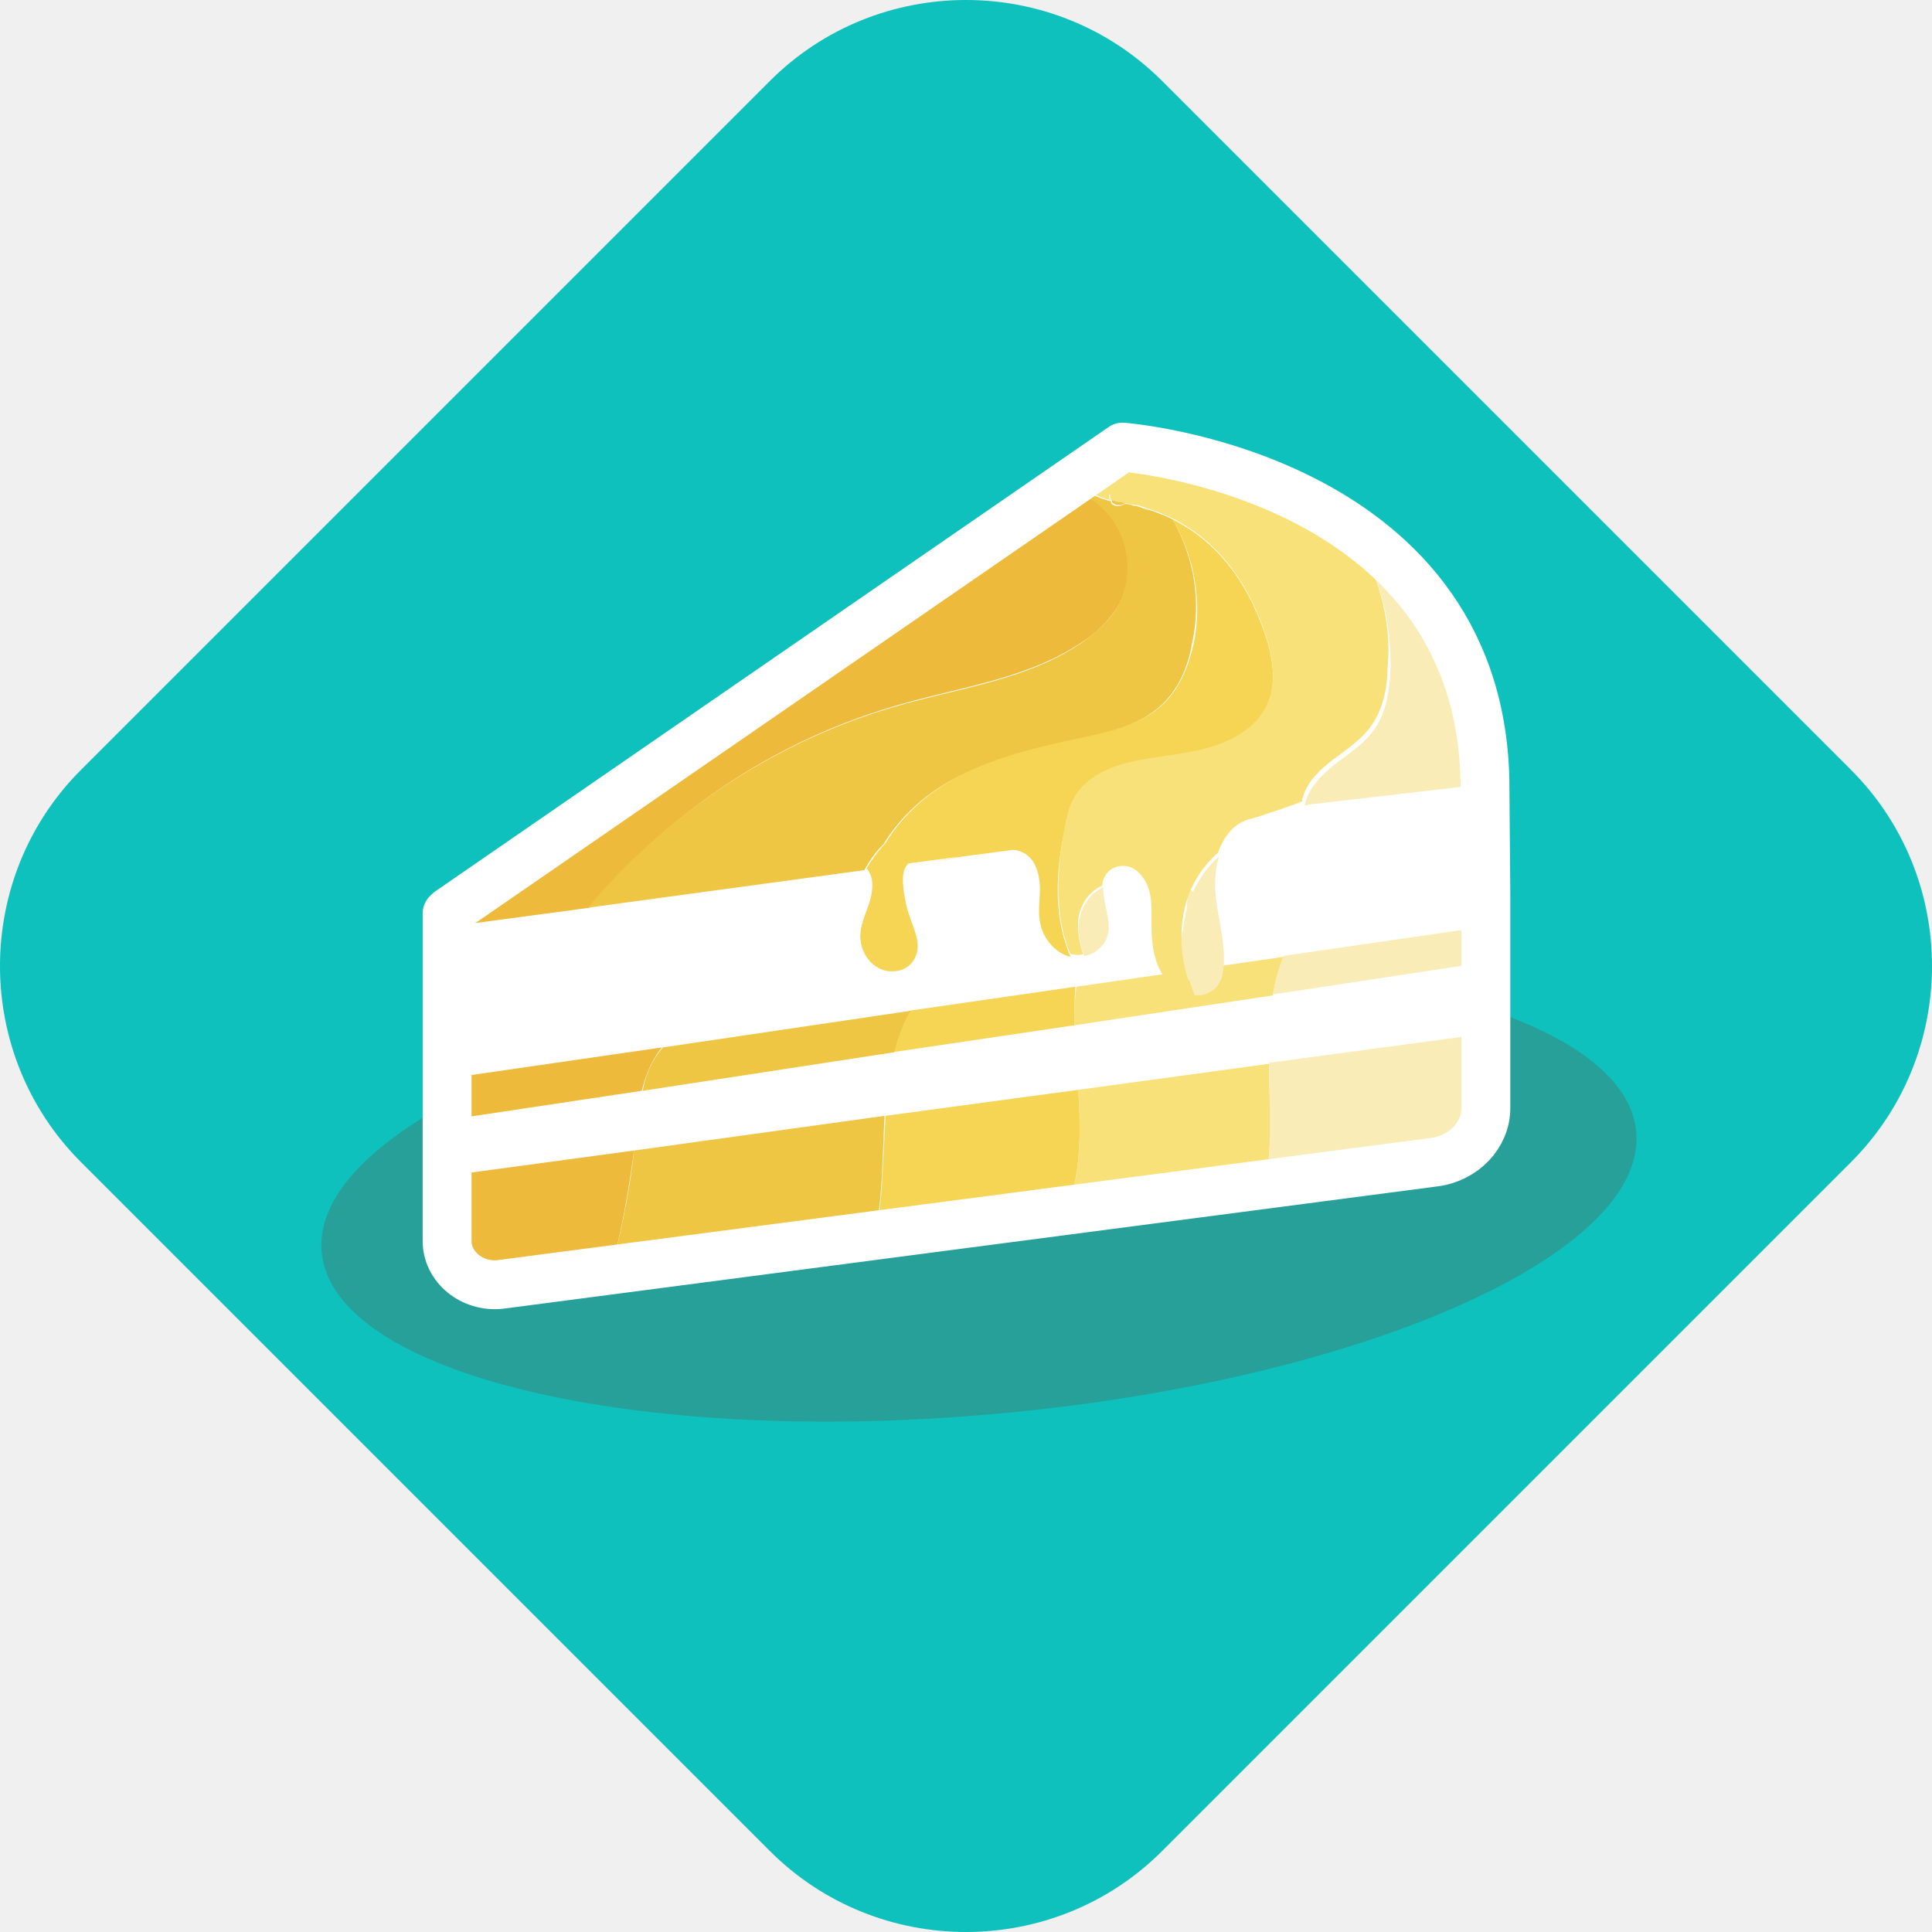
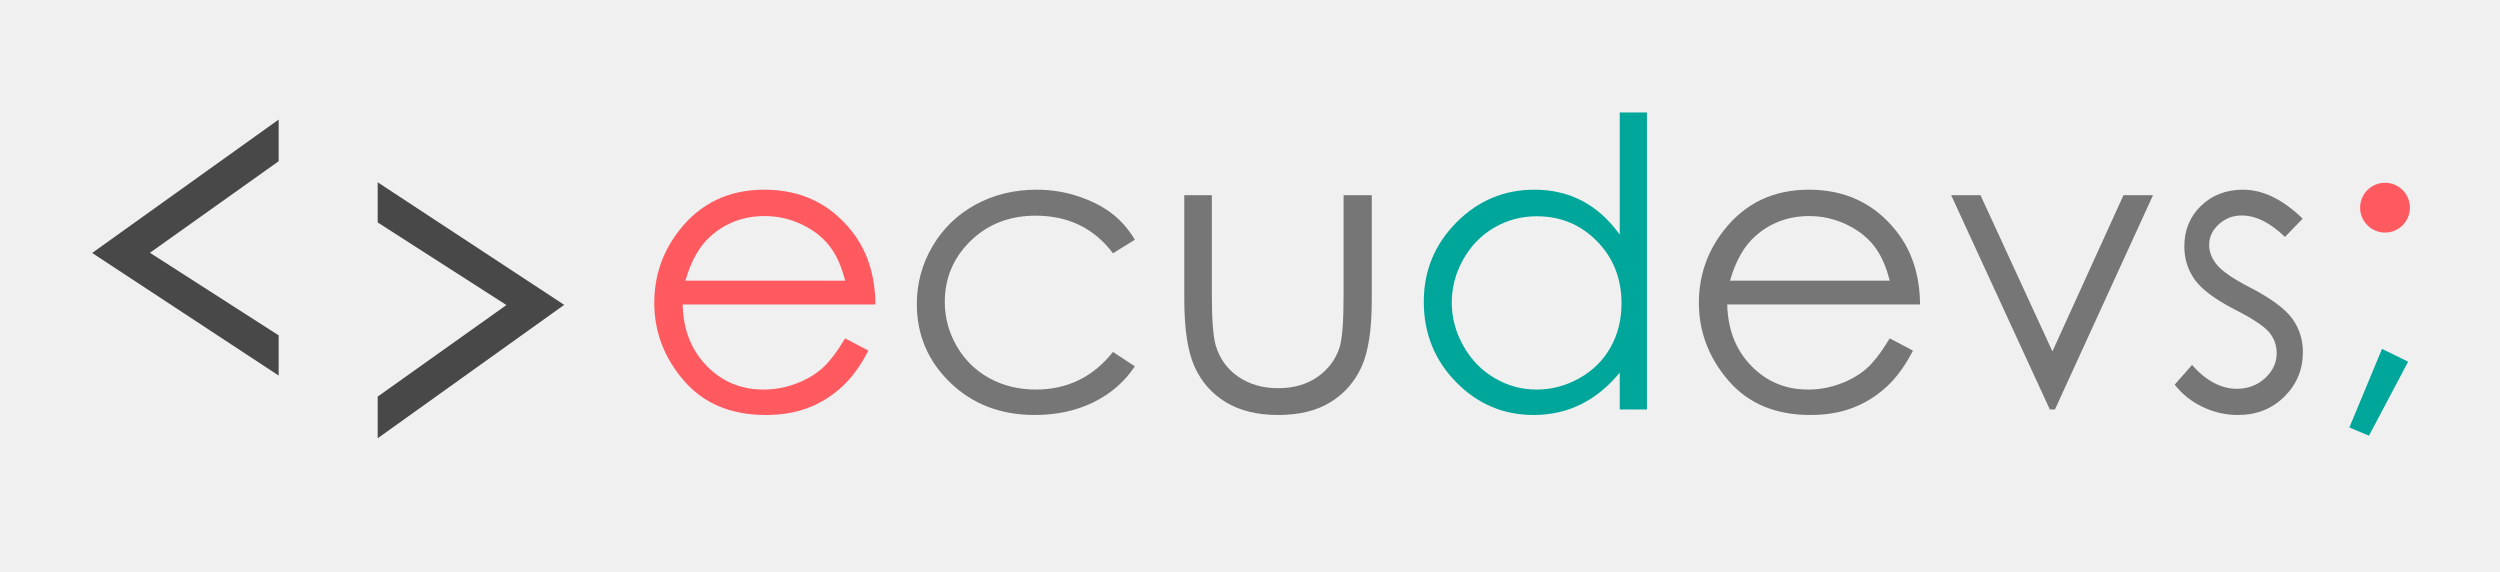
- <svg xmlns="http://www.w3.org/2000/svg" version="1.1" id="Layer_1" x="0px" y="0px" viewBox="0 0 200.5 200.5" enable-background="new 0 0 200.5 200.5" xml:space="preserve">
-   <path fill="#0EC1BC" d="M192.1,120.6l-71.5,71.5c-11.2,11.2-29.5,11.2-40.7,0L8.4,120.6c-11.2-11.2-11.2-29.5,0-40.7L79.9,8.4  c11.2-11.2,29.5-11.2,40.7,0l71.5,71.5C203.3,91.1,203.3,109.4,192.1,120.6z" />
-   <ellipse transform="matrix(0.9958 -9.115107e-02 9.115107e-02 0.9958 -10.8562 9.7731)" fill="#27A09A" cx="101.6" cy="123.7" rx="68.5" ry="23.1" />
+ <svg xmlns="http://www.w3.org/2000/svg" xmlns:xlink="http://www.w3.org/1999/xlink" version="1.1" id="Capa_1" x="0px" y="0px" viewBox="0 0 350 80" enable-background="new 0 0 350 80" xml:space="preserve">
  <g>
-     <path fill="#FFFFFF" d="M153.4,80.8c-0.8-30.3-37.1-32.9-37.1-32.9L47.3,94l0,0l-0.2,0.2l0,1.8l0-1.8v11.2v7.4v3.9v5.3v4.8   c0,2.6,2.6,4.6,5.4,4.3l95.7-12.2c3-0.4,5.2-2.7,5.2-5.4v-4.7V102v-3.4v-6.4L153.4,80.8L153.4,80.8z" />
+     <polygon fill="#484848" points="12.9,35.415 39.012,52.576 39.012,46.95 20.99,35.389 39.012,22.572 39.012,16.74  " />
+     <polyline fill="#484848" points="52.876,61.355 52.876,55.523 70.9,42.706 52.876,31.144 52.876,25.52 78.988,42.68  " />
    <g>
-       <path fill="#F9E17A" d="M131.7,110.4l-19.8,2.7c0.2,3.3,0.3,6.6-0.4,9.8c-0.1,0.3-0.1,0.5-0.2,0.8l20.3-2.9    c0.2-1.5,0.2-3.1,0.2-4.6C131.8,114.2,131.7,112.3,131.7,110.4z" />
-       <path fill="#F6D555" d="M111.9,113.1l-20,2.7c-0.2,3.6-0.3,7.2-0.7,10.7l20.1-2.8c0.1-0.3,0.1-0.5,0.2-0.8    C112.2,119.6,112.1,116.4,111.9,113.1z" />
-       <path fill="#EDBA3B" d="M47.3,121.9v5.3c0,2.9,2.5,5.1,5.4,4.7l11.1-1.6c0.9-3.6,1.5-7.2,2-10.9L47.3,121.9z" />
-       <path fill="#EFC643" d="M65.8,119.4c-0.4,3.7-1.1,7.3-2,10.9l27.3-3.8c0.5-3.5,0.5-7.1,0.7-10.7L65.8,119.4z" />
-       <path fill="#F9ECB7" d="M131.8,116.1c0,1.5,0,3.1-0.2,4.6l16.4-2.3c3-0.4,5.2-2.9,5.2-5.9v-5.1l-21.5,2.9    C131.7,112.3,131.8,114.2,131.8,116.1z" />
-       <path fill="#F9E17A" d="M111.5,106.4l20.6-3.1c0.2-1.4,0.6-2.7,1.1-4l-21.5,3.1C111.5,103.7,111.5,105,111.5,106.4z" />
-       <path fill="#F9ECB7" d="M132.1,103.2l21.1-3.2v-3.7l-20,2.9C132.7,100.5,132.3,101.9,132.1,103.2z" />
-       <path fill="#EDBA3B" d="M68.6,108.8c0,0,0.1-0.1,0.1-0.1l-21.4,3.1v4.3l19.3-2.9C67,111.6,67.6,110.1,68.6,108.8z" />
-       <path fill="#F6D555" d="M111.5,106.4c0-1.3,0-2.7,0.1-4l-17.3,2.5c-0.8,1.3-1.3,2.8-1.7,4.3L111.5,106.4z" />
-       <path fill="#EFC643" d="M66.7,113.2l26.1-4c0.4-1.5,0.9-3,1.7-4.3l-25.7,3.8c0,0-0.1,0.1-0.1,0.1C67.6,110.1,67,111.6,66.7,113.2z    " />
-       <g>
-         <path fill="none" d="M135.6,83.5l0.1,0C135.7,83.5,135.7,83.5,135.6,83.5z" />
-         <path fill="#F6D555" d="M135.7,83.5l-0.1,0C135.5,83.7,135.7,83.5,135.7,83.5z" />
-         <path fill="#F9ECB7" d="M123.4,92.1c1.2,1.3,1.8,3,2.2,4.7c0.3,1.2,0.5,2.6-0.1,3.7c-0.6,1.1-2.2,1.7-3.1,0.8     c-1-1-0.4-2.6,0.1-3.9c0.7-1.9,0.9-4.1,0.5-6.1" />
-         <path fill="#F9ECB7" d="M112,95.6c-0.2,1.2,0.1,2.4,0.5,3.6c0.6-0.1,1.1-0.3,1.5-0.7c2.1-1.7,0.4-4.4,0.5-6.4     C113.1,92.7,112.2,94.1,112,95.6z" />
-         <path fill="#F9ECB7" d="M123.4,93.6c-1.1,3.1-0.7,6.6,0.6,9.7c0.3,0,0.7,0,1-0.1c1.6-0.5,1.9-1.8,2-3c0.2-2.7-0.8-5.4-0.9-8.2     c0-1,0.1-2.1,0.4-3.1C125.1,90.1,124,91.8,123.4,93.6z" />
-         <path fill="#F9ECB7" d="M139.9,54.5c3,4.4,4.6,9.7,4.4,15.1c-0.1,2.3-0.5,4.6-1.9,6.4c-1.1,1.4-2.7,2.4-4.1,3.5     c-1.3,1.1-2.6,2.4-2.9,4.1c0.1,0,0.2-0.1,0.3-0.1c0.1,0,0.1,0,0.1,0l15.5-1.8c1-0.1,1.8-1,1.7-2     C152.2,67.5,146.6,59.6,139.9,54.5z" />
-         <path fill="#F6D555" d="M131.2,65.6c-1.9-5.5-5-9.4-9.5-11.7c2.2,3.8,3.1,8.4,2.2,12.8c-0.5,2.3-1.4,4.6-3.1,6.3     c-2.4,2.3-5.8,2.9-9,3.6c-4.7,1-9.5,2.1-13.6,4.7c-2.5,1.5-4.8,3.7-6.3,6.2c0,0,0,0,0,0c-0.1,0.1-0.1,0.1-0.2,0.2     c-0.7,0.8-1.3,1.6-1.8,2.5l0.1,0c0.7,0.9,0.6,2.1,0.3,3.2c-0.3,1.1-0.9,2.2-1,3.4c-0.2,1.9,1.2,4.1,3.4,4c0.9,0,1.8-0.5,2.2-1.3     c0.8-1.4,0-2.9-0.5-4.4c-0.4-1.1-0.6-2.3-0.7-3.5c0-0.7,0-1.5,0.6-2c0,0,0,0,0,0l5.3-0.7c-1,0.2-2,0.4-2.9,0.6l3.1-0.6l5.3-0.7     c0.4,0,0.7,0.1,1.1,0.3c1.2,0.6,1.6,2,1.7,3.2c0.1,1.3-0.2,2.6,0,3.8c0.2,1.7,1.5,3.4,3.2,3.8c-0.3-0.7-0.5-1.3-0.7-2     c-1-3.6-0.7-7.5,0.1-11.2c0.2-1.1,0.5-2.2,1-3.1c0.4-0.7,0.9-1.2,1.6-1.7c0.5-0.4,1-0.7,1.5-1c2.8-1.4,6-1.5,9.1-2     c3.1-0.6,6.3-1.9,7.7-4.7C132.6,71,132.1,68.1,131.2,65.6z" />
-         <path fill="none" d="M116.8,52.2C116.8,52.2,116.8,52.2,116.8,52.2c-0.2,0-0.3-0.1-0.5-0.1C116.5,52.2,116.6,52.2,116.8,52.2z" />
-         <path fill="none" d="M117.8,52.5c-0.3-0.1-0.6-0.2-1-0.2c0,0,0,0,0,0C117.1,52.3,117.4,52.4,117.8,52.5z" />
-         <path fill="none" d="M117.9,52.5c0.4,0.1,0.8,0.2,1.2,0.4C118.7,52.7,118.3,52.6,117.9,52.5z" />
-         <path fill="none" d="M119.2,52.9c0.9,0.3,1.7,0.6,2.5,1C120.9,53.5,120.1,53.2,119.2,52.9z" />
-         <path fill="#F9E17A" d="M115.2,51.3c0,0.2,0,0.4,0.1,0.6c0,0,0.1,0,0.1,0c0-0.2,0-0.3,0-0.5C115.3,51.4,115.3,51.3,115.2,51.3z" />
-         <path fill="#F9E17A" d="M139.9,54.5c-10.6-8.2-23.9-9.2-23.9-9.2l-1.2,0.9l-2.5,1.8l-2.5,1.8c1,0.2,1.9,0.4,2.9,0.7     c0.5,0.7,1.4,1.1,2.5,1.4c-0.1-0.2-0.1-0.4-0.1-0.6c0.1,0,0.1,0.1,0.2,0.1c0,0.2,0,0.3,0,0.5c0.3,0.1,0.6,0.1,0.9,0.2     c0.2,0,0.3,0.1,0.5,0.1c0.3,0.1,0.6,0.1,1,0.2c0.1,0,0.1,0,0.2,0c0.4,0.1,0.8,0.2,1.2,0.4c0,0,0,0,0.1,0c0.9,0.3,1.7,0.6,2.5,1     c0,0,0,0,0,0v0c4.5,2.3,7.6,6.2,9.5,11.7c0.9,2.5,1.4,5.4,0.2,7.8c-1.4,2.8-4.6,4.1-7.7,4.7c-3.1,0.6-6.3,0.7-9.1,2     c-1.2,0.6-2.4,1.5-3.1,2.7c-0.6,1-0.8,2.1-1,3.1c-0.7,3.7-1,7.6-0.1,11.2c0.2,0.7,0.4,1.4,0.7,2c0.2,0,0.4,0.1,0.7,0.1     c0.2,0,0.4,0,0.6-0.1c-0.4-1.2-0.6-2.4-0.5-3.6c0.2-1.5,1.1-2.9,2.5-3.5c0-0.6,0.3-1.2,0.8-1.6c0.8-0.6,2-0.6,2.8,0.1     c1.7,1.5,1.5,3.6,1.5,5.5c0,2.3,0.3,4.8,2.1,6.3c0.6,0.5,1.4,0.8,2.2,0.8c-1.3-3-1.6-6.5-0.6-9.7c0.6-1.8,1.7-3.5,3.2-4.8     c0.6-1.7,1.7-3.1,3.3-3.5c0.6-0.1,4.3-1.4,5.4-1.8c0.3-1.7,1.5-3,2.9-4.1c1.4-1.1,3-2.1,4.1-3.5c1.4-1.8,1.9-4.2,1.9-6.4     C144.5,64.3,142.9,58.9,139.9,54.5z" />
-         <path fill="#EFC643" d="M115.4,51.9c0,0.1,0,0.1,0,0.2c0.3,0.4,1,0.4,1.4,0.1c-0.2,0-0.3-0.1-0.5-0.1     C116,52.1,115.7,52,115.4,51.9z" />
-         <path fill="#EFC643" d="M117.8,52.5c0.1,0,0.1,0,0.2,0C117.9,52.5,117.8,52.5,117.8,52.5z" />
-         <polygon fill="#EFC643" points="121.7,53.9 121.7,53.9 121.7,53.9    " />
-         <path fill="#EFC643" d="M119.1,52.9C119.2,52.9,119.2,52.9,119.1,52.9C119.2,52.9,119.2,52.9,119.1,52.9z" />
-         <path fill="#EDBA3B" d="M93.8,73c6.4-1.8,13.2-2.7,18.7-6.5c1.5-1,2.8-2.3,3.7-3.9c1.3-2.5,1.2-5.8-0.3-8.2     c-1.4-2.3-3.9-3.9-6.6-4.2L48.9,94.8c-0.4,0.3-0.2,1,0.4,1l11.9-1.6C69.6,84,81.1,76.5,93.8,73z" />
-         <path fill="#EFC643" d="M121.7,53.9C121.7,53.9,121.7,53.9,121.7,53.9c-0.8-0.4-1.6-0.7-2.5-1c0,0,0,0-0.1,0     c-0.4-0.1-0.8-0.3-1.2-0.4c-0.1,0-0.1,0-0.2,0c-0.3-0.1-0.6-0.2-1-0.2c-0.4,0.3-1.1,0.3-1.4-0.1c0-0.1,0-0.1,0-0.2     c0,0-0.1,0-0.1,0c0,0,0,0.1,0,0.1c0,0,0-0.1,0-0.1c-1.1-0.3-2-0.6-2.5-1.4c-1-0.3-1.9-0.5-2.9-0.7l-0.6,0.4     c2.7,0.3,5.2,1.9,6.6,4.2c1.5,2.5,1.6,5.7,0.3,8.2c-0.8,1.6-2.2,2.8-3.7,3.9c-5.4,3.8-12.3,4.7-18.7,6.5     c-12.7,3.5-24.2,11-32.7,21.1l28.7-3.9c0.5-0.9,1.1-1.8,1.8-2.5c0.1-0.1,0.1-0.1,0.2-0.2c1.5-2.5,3.8-4.7,6.3-6.2     c4.1-2.5,8.9-3.7,13.6-4.7c3.2-0.7,6.6-1.3,9-3.6c1.7-1.6,2.7-3.9,3.1-6.3C124.7,62.4,123.9,57.8,121.7,53.9z" />
+       <defs>
+         <rect id="SVGID_1_" x="7.26" y="15.018" width="335.48" height="49.965" />
+       </defs>
+       <clipPath id="SVGID_2_">
+         <use xlink:href="#SVGID_1_" overflow="visible" />
+       </clipPath>
+       <g clip-path="url(#SVGID_2_)">
+         <path fill="#FF5A5F" d="M118.317,47.372l3.253,1.709c-1.067,2.095-2.3,3.787-3.698,5.073c-1.398,1.287-2.971,2.266-4.719,2.937     c-1.748,0.671-3.726,1.006-5.933,1.006c-4.894,0-8.72-1.604-11.48-4.811s-4.14-6.833-4.14-10.877     c0-3.805,1.168-7.196,3.504-10.174c2.962-3.786,6.926-5.679,11.894-5.679c5.114,0,9.198,1.939,12.252,5.817     c2.17,2.739,3.274,6.158,3.312,10.256H95.571c0.073,3.484,1.187,6.34,3.34,8.568c2.153,2.228,4.813,3.342,7.978,3.342     c1.527,0,3.013-0.265,4.458-0.796c1.444-0.531,2.672-1.236,3.685-2.115C116.044,50.751,117.139,49.332,118.317,47.372z      M118.317,39.294c-0.515-2.059-1.265-3.704-2.25-4.936c-0.985-1.231-2.287-2.224-3.906-2.978c-1.62-0.753-3.322-1.13-5.106-1.13     c-2.945,0-5.476,0.947-7.592,2.84c-1.546,1.378-2.715,3.446-3.506,6.204H118.317z" />
      </g>
+       <g clip-path="url(#SVGID_2_)">
+         <path fill="#767676" d="M158.878,33.559l-3.061,1.902c-2.644-3.511-6.251-5.266-10.823-5.266c-3.653,0-6.687,1.175-9.102,3.525     c-2.414,2.35-3.621,5.205-3.621,8.564c0,2.185,0.555,4.242,1.666,6.169c1.11,1.928,2.635,3.424,4.571,4.489     c1.937,1.064,4.108,1.597,6.513,1.597c4.406,0,8.004-1.755,10.795-5.266l3.061,2.013c-1.434,2.159-3.359,3.834-5.776,5.024     c-2.417,1.19-5.17,1.786-8.258,1.786c-4.742,0-8.676-1.507-11.8-4.521c-3.125-3.015-4.687-6.681-4.687-11.001     c0-2.904,0.73-5.601,2.192-8.092c1.461-2.49,3.469-4.434,6.024-5.831c2.554-1.396,5.413-2.095,8.574-2.095     c1.985,0,3.901,0.303,5.749,0.91c1.848,0.606,3.414,1.397,4.701,2.371C156.883,30.812,157.977,32.052,158.878,33.559z" />
+         <path fill="#767676" d="M165.798,27.328h3.86v14.006c0,3.419,0.184,5.772,0.552,7.058c0.553,1.838,1.606,3.291,3.162,4.356     s3.41,1.599,5.564,1.599s3.98-0.519,5.481-1.558c1.5-1.038,2.536-2.403,3.106-4.094c0.387-1.158,0.58-3.612,0.58-7.361V27.328     h3.943v14.723c0,4.136-0.482,7.251-1.449,9.347c-0.964,2.095-2.417,3.736-4.355,4.921c-1.939,1.186-4.37,1.778-7.292,1.778     c-2.922,0-5.362-0.593-7.32-1.778s-3.419-2.84-4.384-4.963c-0.965-2.123-1.448-5.316-1.448-9.581V27.328z" />
+       </g>
+       <g clip-path="url(#SVGID_2_)">
+         <path fill="#00A699" d="M230.569,15.748v41.577h-3.805v-5.156c-1.618,1.967-3.433,3.446-5.445,4.439s-4.214,1.489-6.604,1.489     c-4.246,0-7.871-1.539-10.877-4.618c-3.005-3.079-4.508-6.824-4.508-11.235c0-4.319,1.517-8.014,4.55-11.083     c3.032-3.069,6.681-4.604,10.945-4.604c2.463,0,4.691,0.523,6.687,1.571c1.994,1.048,3.744,2.619,5.252,4.715V15.748H230.569z      M215.144,30.278c-2.148,0-4.131,0.528-5.948,1.584c-1.818,1.056-3.264,2.539-4.338,4.448s-1.611,3.929-1.611,6.058     c0,2.112,0.542,4.131,1.625,6.059s2.538,3.429,4.365,4.502c1.826,1.075,3.786,1.611,5.88,1.611c2.111,0,4.112-0.533,6.003-1.597     c1.891-1.065,3.346-2.506,4.365-4.324c1.019-1.817,1.528-3.865,1.528-6.142c0-3.469-1.143-6.371-3.429-8.702     S218.484,30.278,215.144,30.278z" />
+       </g>
+       <g clip-path="url(#SVGID_2_)">
+         <path fill="#767676" d="M264.56,47.372l3.254,1.709c-1.067,2.095-2.3,3.787-3.698,5.073c-1.398,1.287-2.971,2.266-4.719,2.937     s-3.726,1.006-5.934,1.006c-4.894,0-8.72-1.604-11.479-4.811s-4.14-6.833-4.14-10.877c0-3.805,1.168-7.196,3.505-10.174     c2.961-3.786,6.926-5.679,11.894-5.679c5.114,0,9.198,1.939,12.252,5.817c2.171,2.739,3.274,6.158,3.312,10.256h-26.992     c0.073,3.484,1.188,6.34,3.341,8.568c2.152,2.228,4.813,3.342,7.978,3.342c1.527,0,3.013-0.265,4.458-0.796     c1.444-0.531,2.673-1.236,3.685-2.115C262.287,50.751,263.382,49.332,264.56,47.372z M264.56,39.294     c-0.515-2.059-1.265-3.704-2.25-4.936c-0.984-1.231-2.286-2.224-3.905-2.978c-1.62-0.753-3.322-1.13-5.107-1.13     c-2.944,0-5.475,0.947-7.591,2.84c-1.547,1.378-2.715,3.446-3.506,6.204H264.56z" />
+         <path fill="#767676" d="M273.162,27.328h4.108l10.069,21.866l9.947-21.866h4.136l-13.73,29.997h-0.717L273.162,27.328z" />
+         <path fill="#767676" d="M322.377,30.609l-2.481,2.564c-2.064-2.003-4.083-3.005-6.054-3.005c-1.254,0-2.327,0.413-3.221,1.24     s-1.341,1.792-1.341,2.895c0,0.975,0.368,1.902,1.105,2.785c0.736,0.901,2.283,1.958,4.642,3.171     c2.873,1.489,4.825,2.922,5.857,4.301c1.013,1.397,1.52,2.969,1.52,4.715c0,2.463-0.865,4.549-2.596,6.259     s-3.894,2.564-6.489,2.564c-1.73,0-3.383-0.377-4.957-1.13c-1.573-0.753-2.876-1.792-3.907-3.116l2.427-2.757     c1.971,2.224,4.063,3.336,6.273,3.336c1.547,0,2.864-0.496,3.951-1.489s1.631-2.16,1.631-3.501c0-1.103-0.359-2.086-1.077-2.95     c-0.719-0.845-2.34-1.912-4.863-3.198c-2.708-1.396-4.55-2.775-5.526-4.136c-0.976-1.36-1.464-2.913-1.464-4.659     c0-2.279,0.777-4.172,2.333-5.68c1.556-1.507,3.521-2.261,5.896-2.261C316.798,26.556,319.578,27.907,322.377,30.609z" />
+       </g>
+       <path clip-path="url(#SVGID_2_)" fill="#FF5A5F" d="M337.387,29.073c0,1.927-1.561,3.487-3.486,3.487    c-1.926,0-3.487-1.561-3.487-3.487c0-1.925,1.561-3.486,3.487-3.486C335.825,25.587,337.387,27.149,337.387,29.073" />
+       <polyline clip-path="url(#SVGID_2_)" fill="#00A699" points="333.482,48.845 337.14,50.637 331.655,60.995 328.911,59.846   " />
    </g>
-     <path fill="none" stroke="#FFFFFF" stroke-width="5.074" stroke-linecap="round" stroke-linejoin="round" stroke-miterlimit="10" d="   M154.1,80.8c-0.8-31.6-37.6-34.4-37.6-34.4L46.6,94.6l0,0l-0.2,0.2l0,0l0,0v11.7v7.7v4.1v5.5v5c0,2.7,2.6,4.8,5.5,4.5l97-12.7   c3-0.4,5.3-2.8,5.3-5.6v-4.9v-7v-3.5v-6.7L154.1,80.8L154.1,80.8z" />
  </g>
</svg>
